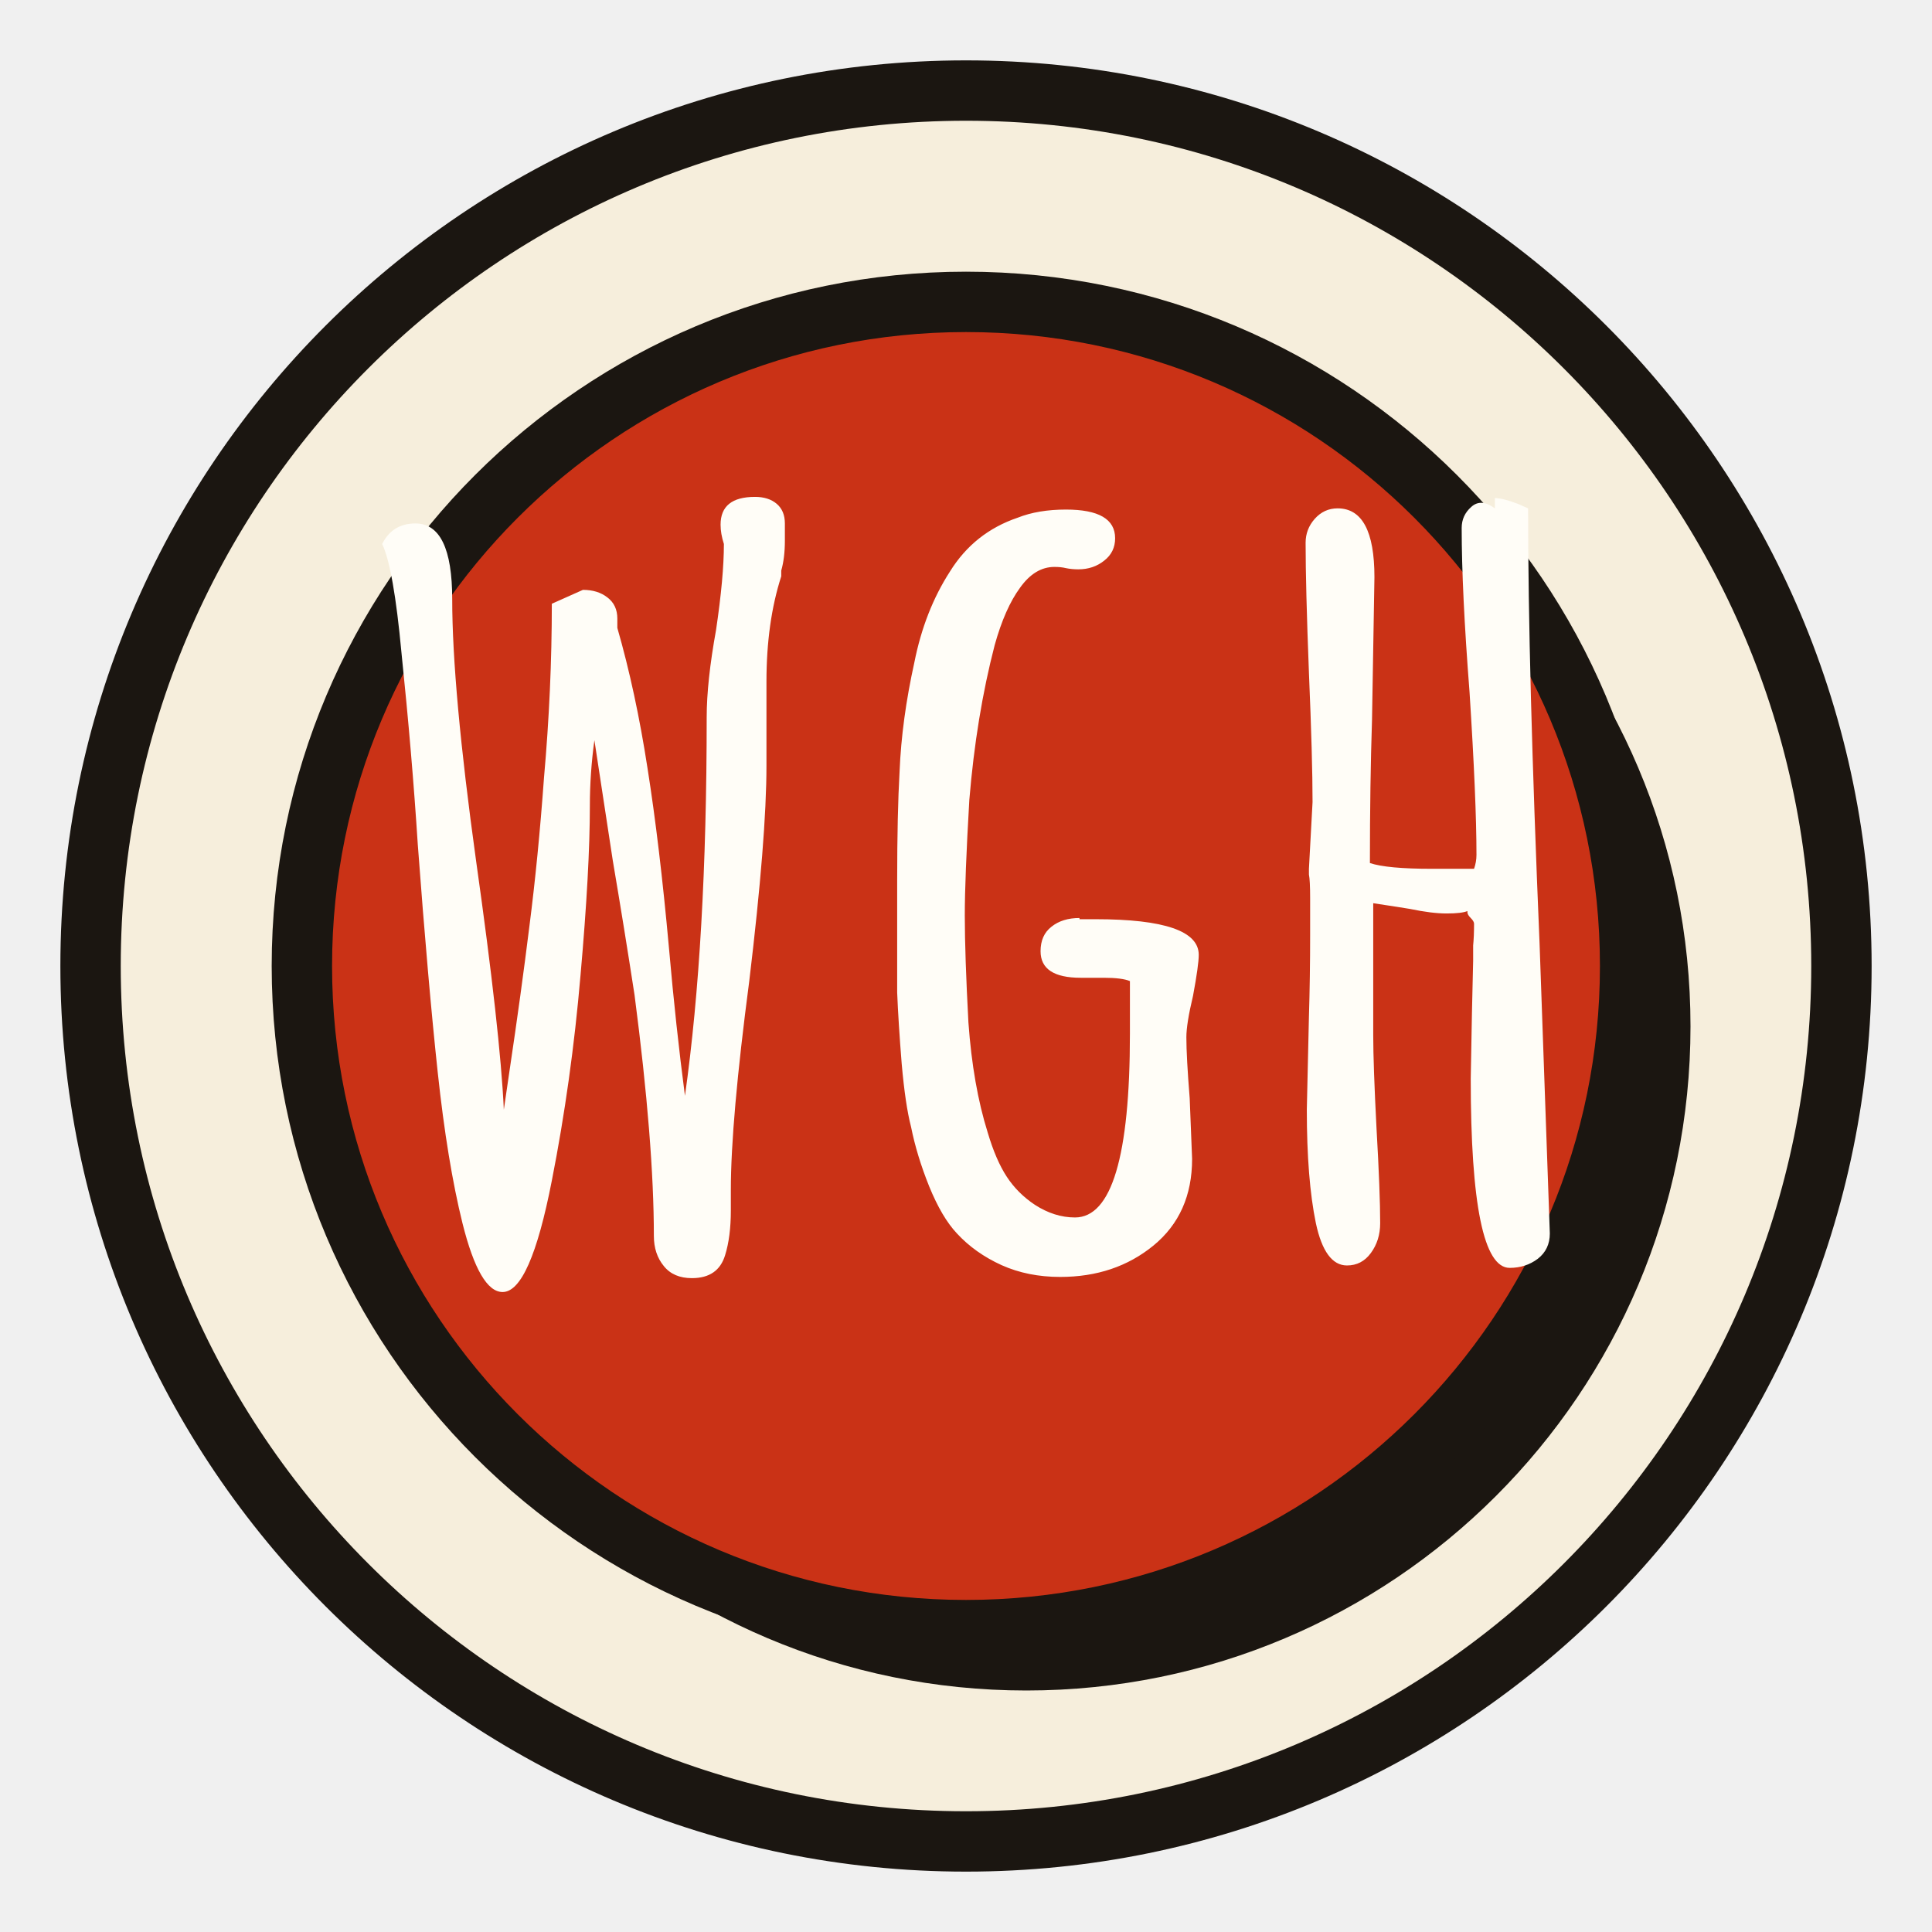
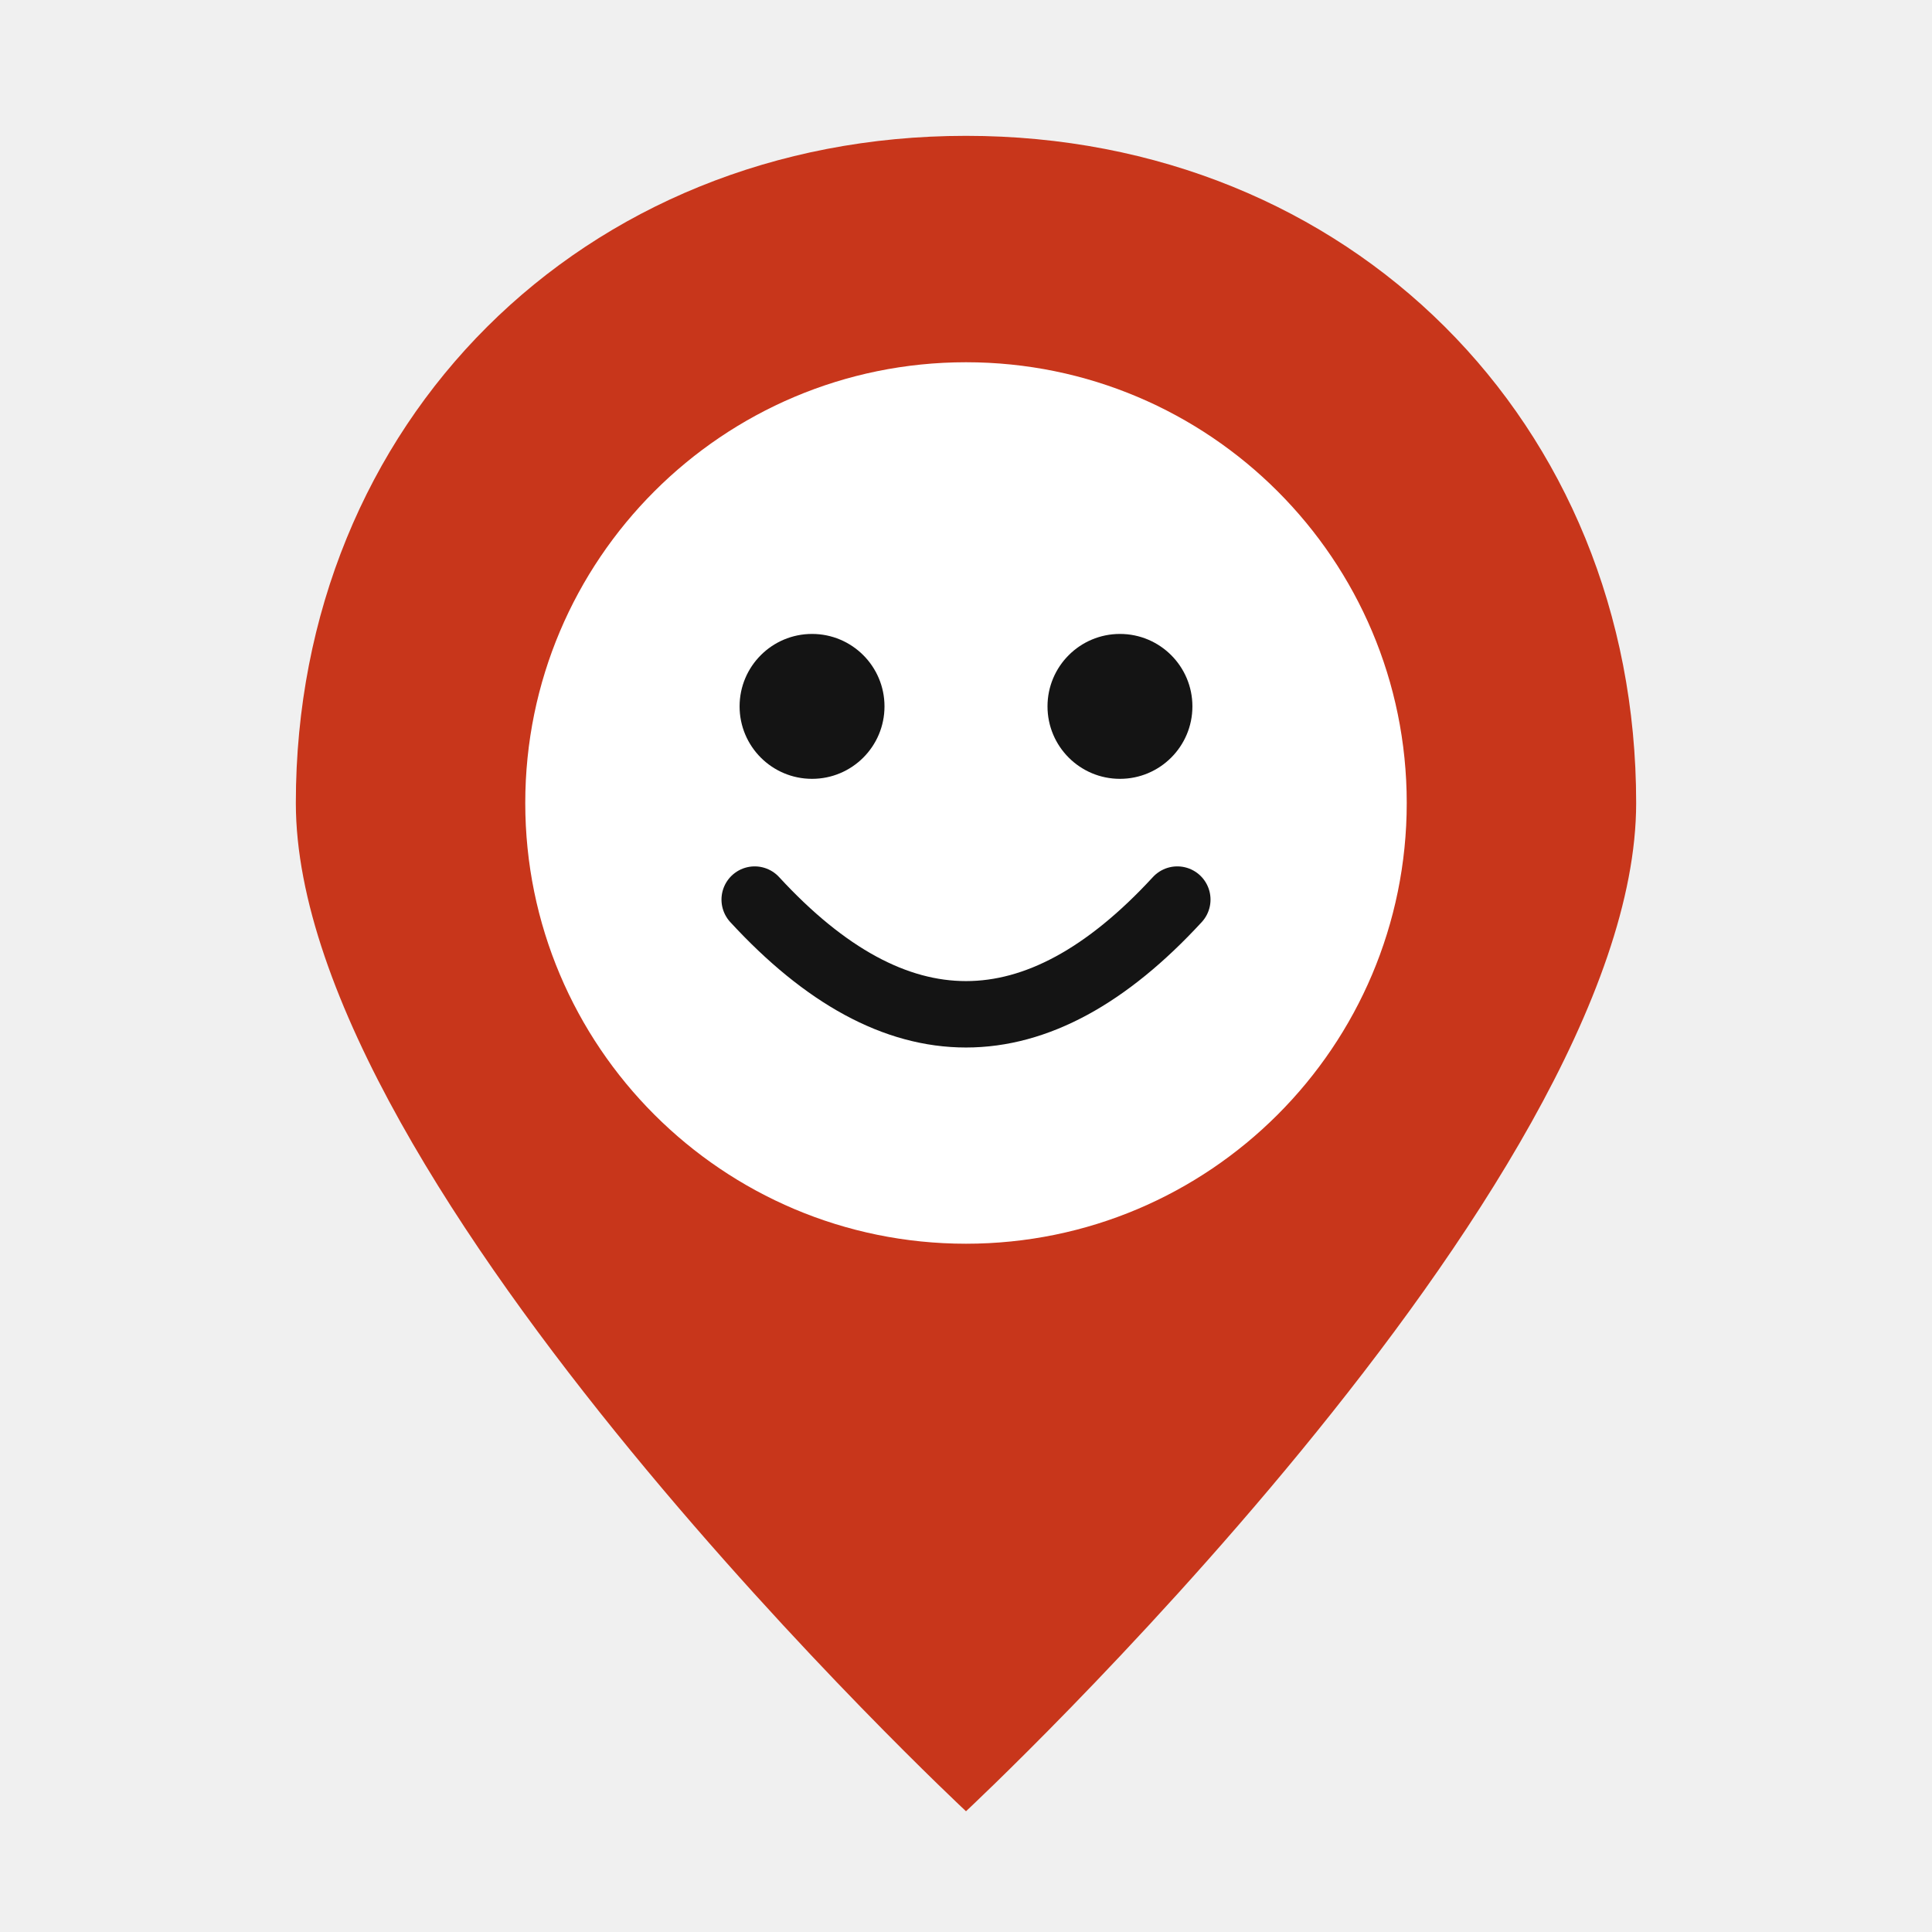
<svg xmlns="http://www.w3.org/2000/svg" viewBox="0 0 64 64">
-   <circle cx="32" cy="32" r="29" fill="#F6EEDC" stroke="#1B1611" stroke-width="2" />
-   <circle cx="34" cy="34" r="22" fill="#1B1611" />
-   <circle cx="32" cy="32" r="22" fill="#CA3216" stroke="#1B1611" stroke-width="2" />
-   <path fill="#FFFDF7" d="M16.65 42.80Q15.89 42.80 15.32 40.52L15.32 40.52Q14.82 38.50 14.50 35.52Q14.18 32.54 13.84 27.98L13.84 27.98Q13.65 25.01 13.30 21.63L13.30 21.63Q13.04 18.82 12.66 18.02L12.66 18.02Q13.00 17.34 13.76 17.34L13.76 17.34Q14.98 17.34 14.98 19.85L14.98 19.85Q14.98 22.81 15.77 28.51L15.77 28.51Q16.57 34.17 16.69 36.76L16.69 36.76L16.88 35.46Q17.26 32.92 17.54 30.66Q17.83 28.40 18.02 25.77L18.02 25.77Q18.28 22.85 18.28 20.00L18.28 20.00L19.31 19.54Q19.80 19.54 20.12 19.79Q20.45 20.04 20.45 20.49L20.45 20.49L20.45 20.80Q21.06 22.92 21.45 25.45Q21.85 27.98 22.16 31.40L22.16 31.40Q22.39 34.02 22.69 36.30L22.69 36.30Q23.41 31.21 23.41 23.76L23.41 23.76Q23.41 22.58 23.72 20.87L23.72 20.87Q23.98 19.12 23.98 18.02L23.98 18.02Q23.87 17.68 23.87 17.38L23.87 17.38Q23.87 16.46 25.01 16.46L25.01 16.46Q25.46 16.46 25.73 16.69Q26.00 16.92 26.00 17.34L26.00 17.34L26.00 17.91Q26.00 18.48 25.88 18.90L25.88 18.90L25.88 19.09Q25.39 20.61 25.39 22.58L25.39 22.58L25.39 25.36Q25.39 27.75 24.82 32.50L24.82 32.50Q24.21 37.14 24.21 39.42L24.21 39.42L24.21 40.10Q24.21 40.97 24.02 41.58L24.02 41.58Q23.79 42.34 22.92 42.34L22.92 42.34Q22.31 42.34 21.99 41.94Q21.66 41.54 21.66 40.94L21.66 40.94Q21.66 37.86 21.02 32.96L21.02 32.96Q20.68 30.75 20.30 28.51L20.30 28.51L19.69 24.52Q19.54 25.62 19.54 26.69L19.54 26.69Q19.54 28.81 19.23 32.31Q18.93 35.81 18.28 39.11L18.28 39.11Q17.56 42.80 16.65 42.80L16.65 42.80ZM35.12 42.30Q34.05 42.30 33.18 41.91Q32.30 41.51 31.70 40.86L31.70 40.86Q31.20 40.33 30.78 39.30Q30.37 38.28 30.18 37.33L30.18 37.33Q29.99 36.60 29.87 35.24Q29.76 33.87 29.72 32.88L29.72 32.88L29.72 30.68L29.72 29.16Q29.72 26.95 29.80 25.55L29.80 25.55Q29.87 23.84 30.29 21.94L30.29 21.94Q30.63 20.23 31.47 18.93L31.47 18.93Q32.27 17.64 33.71 17.15L33.71 17.15Q34.39 16.88 35.31 16.88L35.31 16.88Q36.94 16.88 36.94 17.83L36.94 17.83Q36.94 18.29 36.58 18.57Q36.22 18.86 35.72 18.86L35.72 18.86Q35.50 18.86 35.31 18.82L35.31 18.82Q35.15 18.78 34.93 18.78L34.93 18.78Q34.28 18.78 33.79 19.47Q33.29 20.15 32.95 21.37L32.95 21.37Q32.34 23.72 32.11 26.50L32.11 26.50Q31.96 29.08 31.96 30.33L31.96 30.33Q31.96 31.63 32.08 33.87L32.08 33.87Q32.23 35.96 32.72 37.52L32.72 37.52Q32.99 38.43 33.35 38.98Q33.71 39.53 34.28 39.91L34.28 39.91Q34.93 40.33 35.61 40.33L35.61 40.33Q37.43 40.33 37.43 34.25L37.43 34.25L37.43 32.50Q37.17 32.39 36.56 32.39L36.56 32.39L36.22 32.39L35.80 32.39Q34.47 32.39 34.47 31.51L34.47 31.51Q34.47 30.98 34.83 30.70Q35.19 30.41 35.76 30.41L35.76 30.41L35.76 30.45L36.29 30.45Q39.71 30.45 39.71 31.63L39.71 31.63Q39.71 31.97 39.52 32.99L39.52 32.99Q39.30 33.91 39.30 34.36L39.30 34.36Q39.30 35.01 39.41 36.38L39.41 36.38L39.49 38.39Q39.49 40.21 38.21 41.26Q36.94 42.30 35.12 42.30L35.12 42.30ZM50.01 42Q48.72 42 48.72 35.73L48.72 35.73L48.76 33.56L48.80 31.82L48.80 31.70L48.80 31.32Q48.83 31.02 48.83 30.60L48.83 30.60Q48.83 30.52 48.72 30.41L48.72 30.41Q48.61 30.30 48.61 30.22L48.61 30.22L48.61 30.18Q48.42 30.26 47.92 30.26L47.92 30.26Q47.43 30.26 46.71 30.11L46.71 30.11Q46.48 30.07 45.49 29.92L45.49 29.92L45.49 34.29Q45.49 35.27 45.60 37.40L45.60 37.40Q45.72 39.49 45.72 40.52L45.72 40.52Q45.72 41.09 45.41 41.51Q45.11 41.92 44.62 41.92L44.62 41.92Q43.89 41.92 43.59 40.52L43.59 40.52Q43.29 39.07 43.29 36.76L43.29 36.76L43.36 33.68Q43.40 32.39 43.40 30.94L43.40 30.94L43.40 30.30L43.40 29.76Q43.40 29.16 43.36 28.97L43.36 28.97L43.36 28.78L43.48 26.57Q43.48 25.13 43.36 22.28L43.36 22.28Q43.25 19.43 43.25 17.98L43.25 17.98Q43.25 17.53 43.55 17.19Q43.86 16.84 44.31 16.84L44.31 16.84Q45.53 16.84 45.53 19.12L45.53 19.12L45.45 23.84Q45.38 25.96 45.38 28.59L45.38 28.59Q45.95 28.78 47.43 28.78L47.43 28.78L48.83 28.78Q48.91 28.55 48.91 28.32L48.91 28.32Q48.91 26.50 48.68 22.92L48.68 22.92Q48.42 19.58 48.42 17.49L48.42 17.49Q48.42 17.07 48.74 16.79Q49.06 16.50 49.52 16.84L49.52 16.50Q49.78 16.50 50.28 16.69L50.28 16.69L50.62 16.84Q50.62 22.24 51 31.25L51 31.25L51.34 40.86Q51.34 41.39 50.94 41.70Q50.54 42 50.01 42L50.01 42Z" />
+   <path fill="#C8361B" d="M32 4.5C19.3 4.5 9.8 14 9.8 26.6C9.8 39.3 32 60 32 60C32 60 54.2 39.3 54.2 26.6C54.2 14 44.7 4.5 32 4.5Z" />
+   <circle cx="32" cy="26.6" r="14.6" fill="#FFFFFF" />
+   <circle cx="26.9" cy="23.4" r="2.4" fill="#141414" />
+   <circle cx="37.1" cy="23.4" r="2.4" fill="#141414" />
+   <path d="M25 29.8Q32 37.4 39 29.8" stroke="#141414" stroke-width="2.2" fill="none" stroke-linecap="round" />
</svg>
